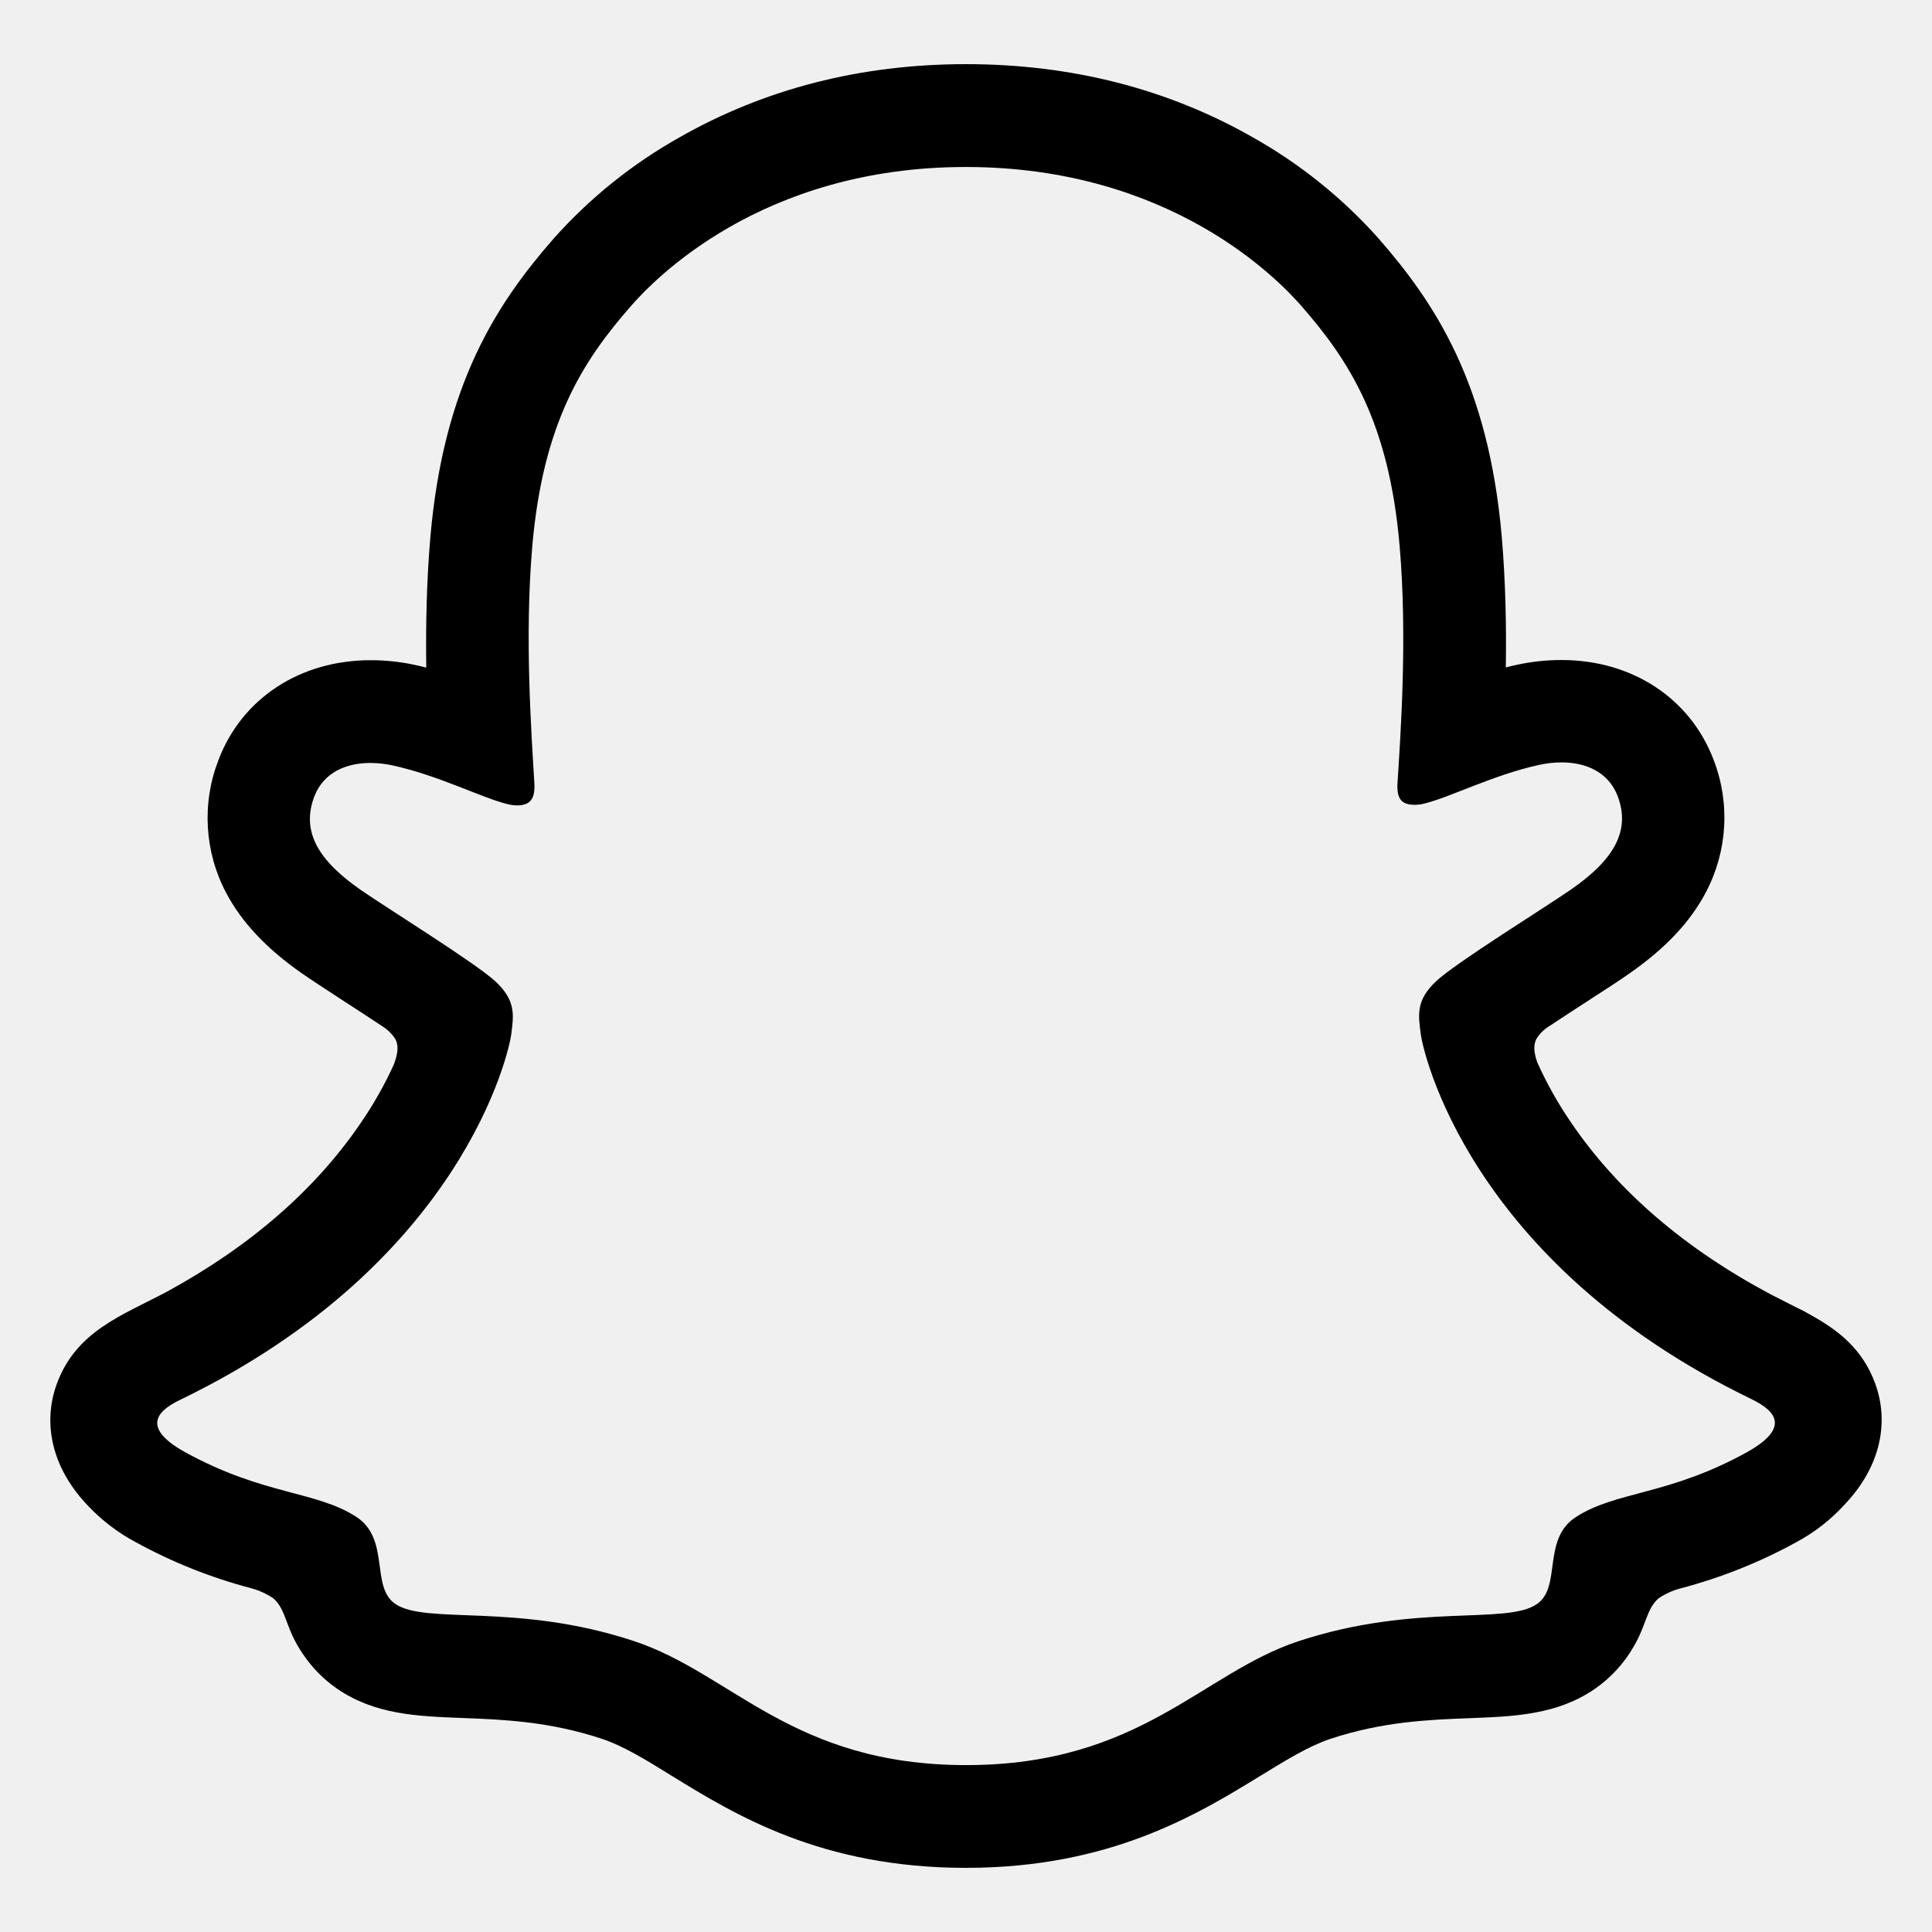
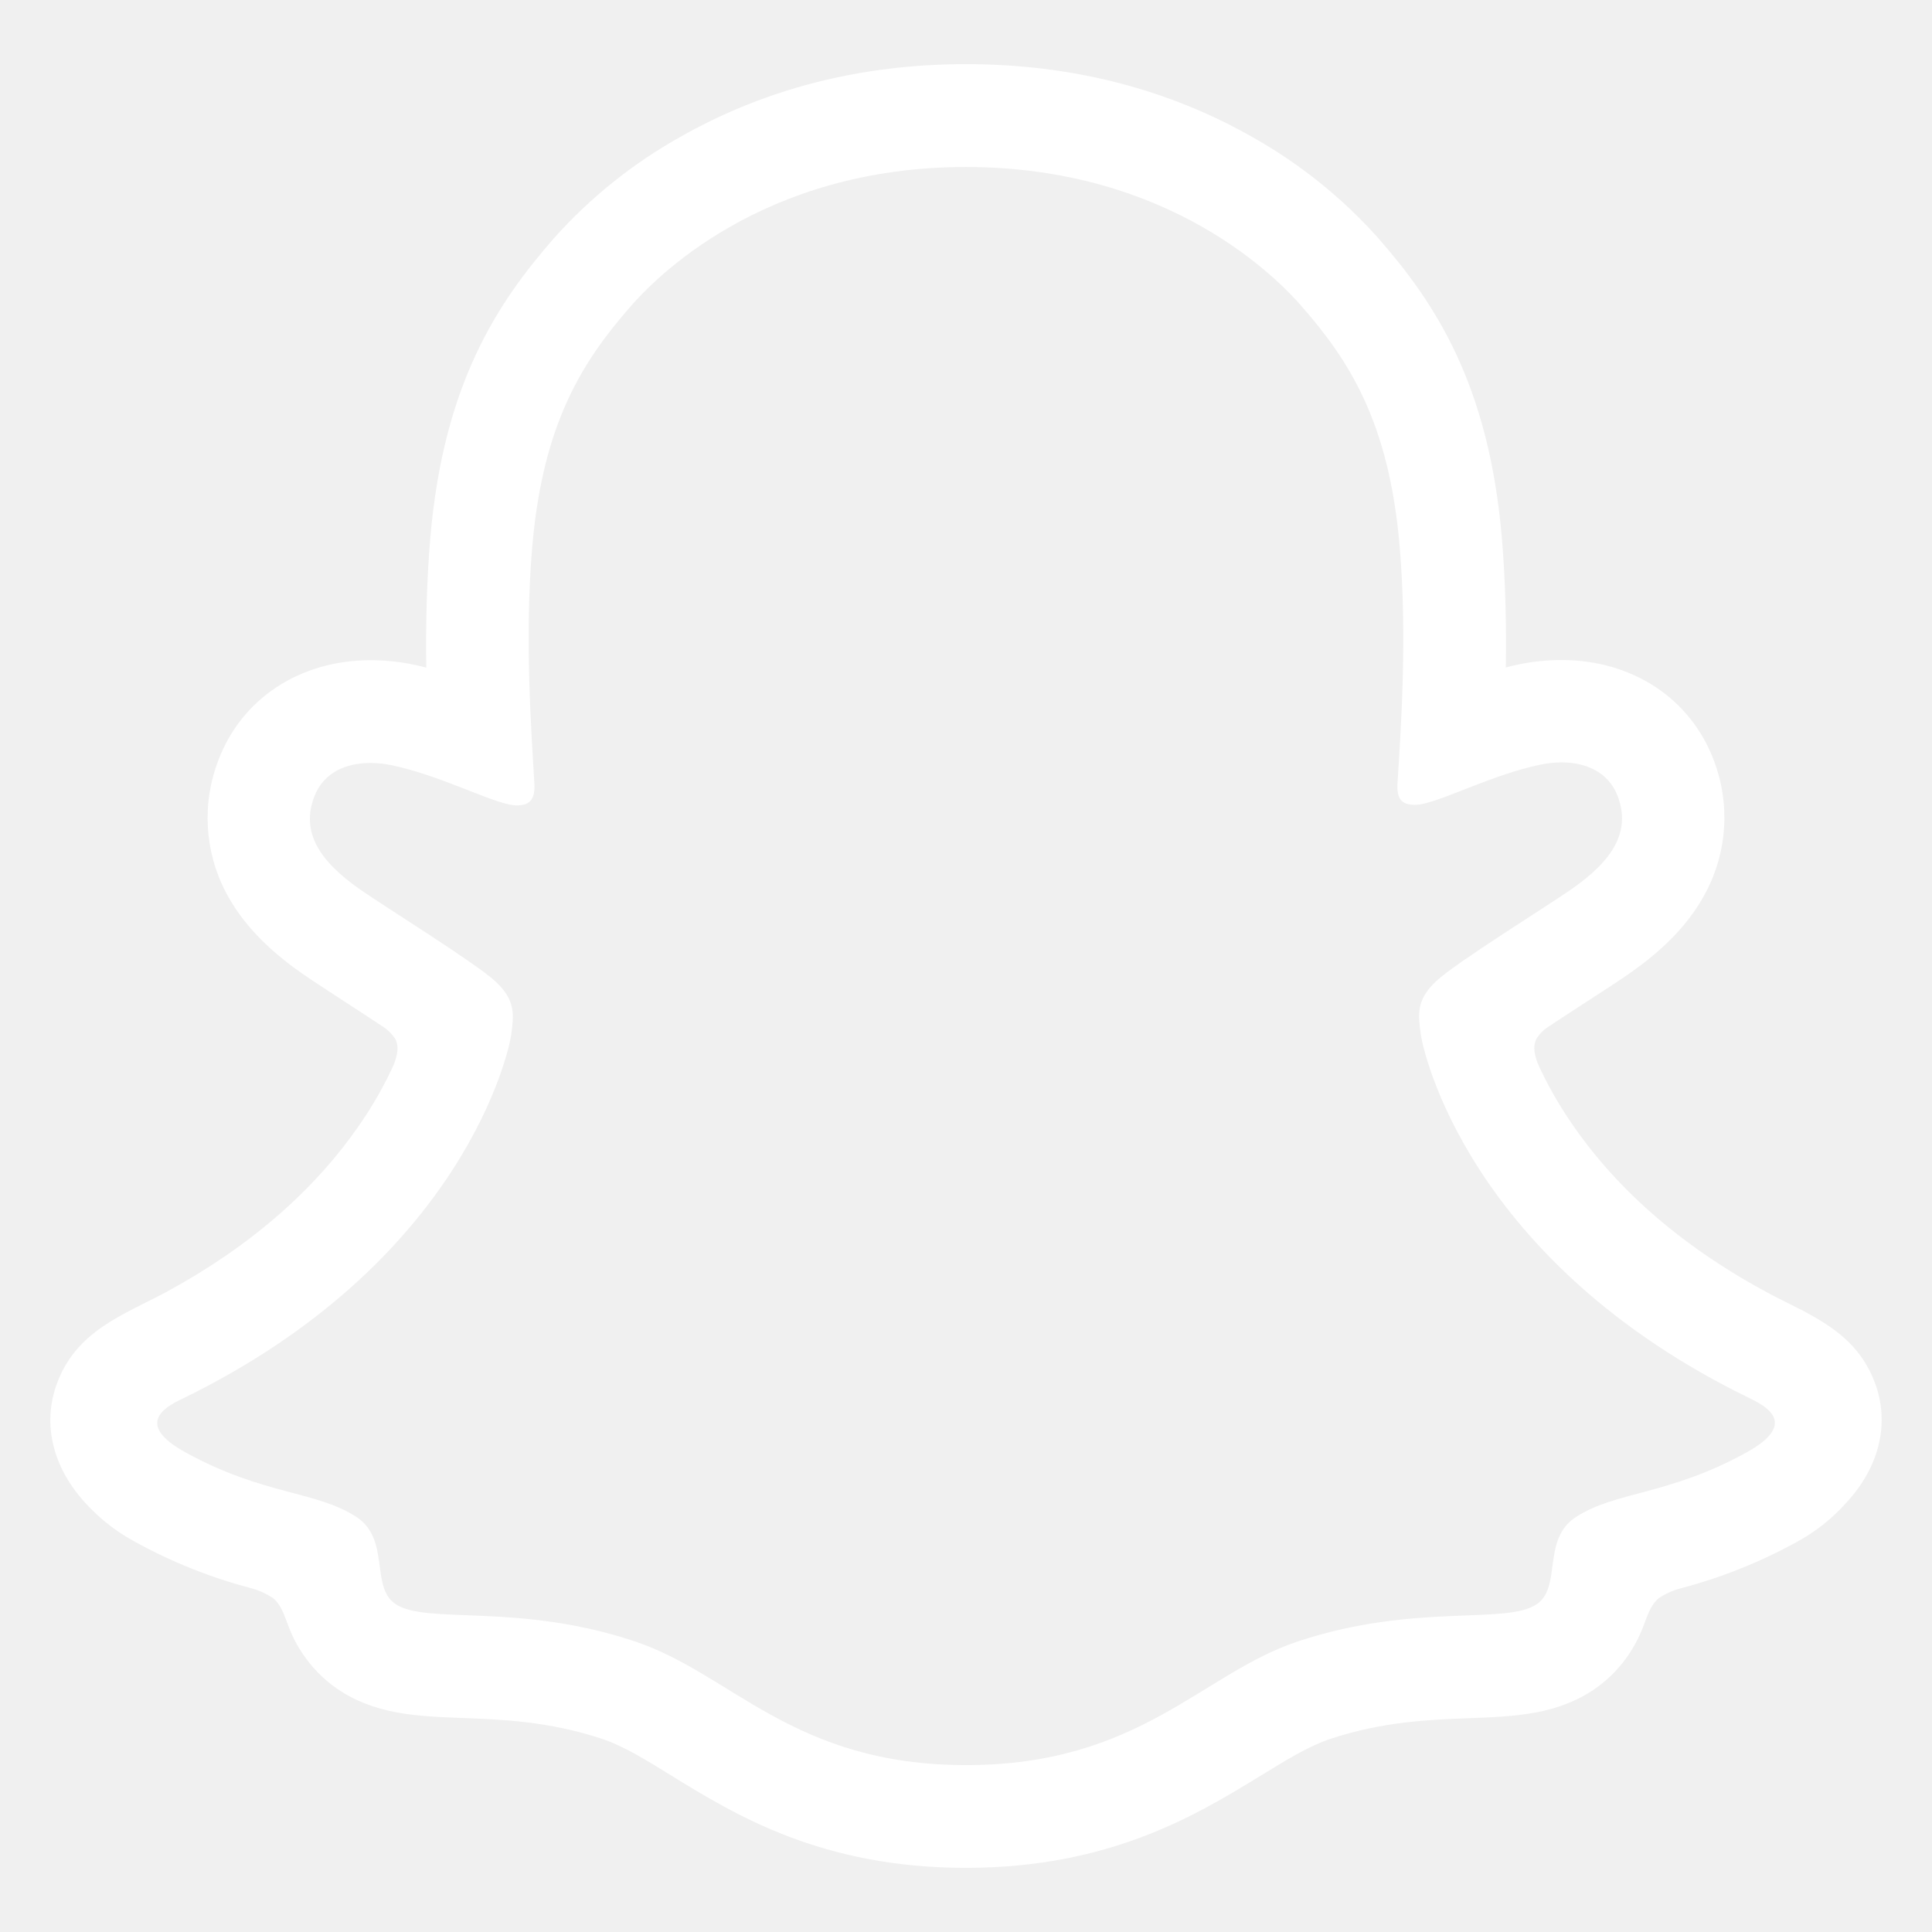
- <svg xmlns="http://www.w3.org/2000/svg" viewBox="0 0 512 512">
-   <path d="M496.926,366.6c-3.373-9.176-9.8-14.086-17.112-18.153-1.376-.806-2.641-1.451-3.72-1.947-2.182-1.128-4.414-2.22-6.634-3.373-22.8-12.09-40.609-27.341-52.959-45.42a102.889,102.889,0,0,1-9.089-16.12c-1.054-3.013-1-4.724-.248-6.287a10.221,10.221,0,0,1,2.914-3.038c3.918-2.591,7.96-5.22,10.7-6.993,4.885-3.162,8.754-5.667,11.246-7.44,9.362-6.547,15.909-13.5,20-21.278a42.371,42.371,0,0,0,2.1-35.191c-6.2-16.318-21.613-26.449-40.287-26.449a55.543,55.543,0,0,0-11.718,1.24c-1.029.224-2.059.459-3.063.72.174-11.16-.074-22.94-1.066-34.534-3.522-40.758-17.794-62.123-32.674-79.16A130.167,130.167,0,0,0,332.1,36.443C309.515,23.547,283.91,17,256,17S202.6,23.547,180,36.443a129.735,129.735,0,0,0-33.281,26.783c-14.88,17.038-29.152,38.44-32.673,79.161-.992,11.594-1.24,23.435-1.079,34.533-1-.26-2.021-.5-3.051-.719a55.461,55.461,0,0,0-11.717-1.24c-18.687,0-34.125,10.131-40.3,26.449a42.423,42.423,0,0,0,2.046,35.228c4.105,7.774,10.652,14.731,20.014,21.278,2.48,1.736,6.361,4.24,11.246,7.44,2.641,1.711,6.5,4.216,10.28,6.72a11.054,11.054,0,0,1,3.3,3.311c.794,1.624.818,3.373-.36,6.6a102.02,102.02,0,0,1-8.94,15.785c-12.077,17.669-29.363,32.648-51.434,44.639C32.355,348.608,20.2,352.75,15.069,366.7c-3.868,10.528-1.339,22.506,8.494,32.6a49.137,49.137,0,0,0,12.4,9.387,134.337,134.337,0,0,0,30.342,12.139,20.024,20.024,0,0,1,6.126,2.741c3.583,3.137,3.075,7.861,7.849,14.78a34.468,34.468,0,0,0,8.977,9.127c10.019,6.919,21.278,7.353,33.207,7.811,10.776.41,22.989.881,36.939,5.481,5.778,1.91,11.78,5.605,18.736,9.92C194.842,480.951,217.707,495,255.973,495s61.292-14.123,78.118-24.428c6.907-4.24,12.872-7.9,18.489-9.758,13.949-4.613,26.163-5.072,36.939-5.481,11.928-.459,23.187-.893,33.206-7.812a34.584,34.584,0,0,0,10.218-11.16c3.434-5.84,3.348-9.919,6.572-12.771a18.971,18.971,0,0,1,5.753-2.629A134.893,134.893,0,0,0,476.02,408.71a48.344,48.344,0,0,0,13.019-10.193l.124-.149C498.389,388.5,500.708,376.867,496.926,366.6Zm-34.013,18.277c-20.745,11.458-34.533,10.23-45.259,17.137-9.114,5.865-3.72,18.513-10.342,23.076-8.134,5.617-32.177-.4-63.239,9.858-25.618,8.469-41.961,32.822-88.038,32.822s-62.036-24.3-88.076-32.884c-31-10.255-55.092-4.241-63.239-9.858-6.609-4.563-1.24-17.211-10.341-23.076-10.739-6.907-24.527-5.679-45.26-17.075-13.206-7.291-5.716-11.8-1.314-13.937,75.143-36.381,87.133-92.552,87.666-96.719.645-5.046,1.364-9.014-4.191-14.148-5.369-4.96-29.189-19.7-35.8-24.316-10.937-7.638-15.748-15.264-12.2-24.638,2.48-6.485,8.531-8.928,14.879-8.928a27.643,27.643,0,0,1,5.965.67c12,2.6,23.659,8.617,30.392,10.242a10.749,10.749,0,0,0,2.48.335c3.6,0,4.86-1.811,4.612-5.927-.768-13.132-2.628-38.725-.558-62.644,2.84-32.909,13.442-49.215,26.04-63.636,6.051-6.932,34.484-36.976,88.857-36.976s82.88,29.92,88.931,36.827c12.611,14.421,23.225,30.727,26.04,63.636,2.071,23.919.285,49.525-.558,62.644-.285,4.327,1.017,5.927,4.613,5.927a10.648,10.648,0,0,0,2.48-.335c6.745-1.624,18.4-7.638,30.4-10.242a27.641,27.641,0,0,1,5.964-.67c6.386,0,12.4,2.48,14.88,8.928,3.546,9.374-1.24,17-12.189,24.639-6.609,4.612-30.429,19.343-35.8,24.315-5.568,5.134-4.836,9.1-4.191,14.149.533,4.228,12.511,60.4,87.666,96.718C468.629,373.011,476.119,377.524,462.913,384.877Z" />
+ <svg xmlns="http://www.w3.org/2000/svg" xmlns:xlink="http://www.w3.org/1999/xlink" width="512px" height="512px" viewBox="0 0 512 512" version="1.1">
+   <defs>
+     <path d="M0 0L512 0L512 512L0 512L0 0Z" id="path_1" />
+     <clipPath id="mask_1">
+       <use xlink:href="#path_1" />
+     </clipPath>
+   </defs>
+   <g id="snapchat">
+     <path d="M0 0L512 0L512 512L0 512L0 0Z" id="Background" fill="#FFFFFF" fill-opacity="0" fill-rule="evenodd" stroke="none" />
+     <g clip-path="url(#mask_1)">
+       <path d="M496.926 366.6C493.553 357.424 487.126 352.514 479.814 348.447C478.438 347.641 477.173 346.996 476.094 346.5C473.912 345.372 471.68 344.28 469.46 343.127C446.66 331.037 428.851 315.786 416.501 297.707C412.993 292.618 409.951 287.222 407.412 281.587C406.358 278.574 406.412 276.863 407.164 275.3C407.914 274.096 408.906 273.062 410.078 272.262C413.996 269.671 418.038 267.042 420.778 265.269C425.663 262.107 429.532 259.602 432.024 257.829C441.386 251.282 447.933 244.329 452.024 236.551C457.802 225.683 458.569 212.839 454.124 201.36C447.924 185.042 432.511 174.911 413.837 174.911C409.898 174.908 405.97 175.323 402.119 176.151C401.09 176.375 400.06 176.61 399.056 176.871C399.23 165.711 398.982 153.931 397.99 142.337C394.468 101.579 380.196 80.214 365.316 63.177C355.789 52.501 344.566 43.468 332.1 36.443C309.515 23.547 283.91 17 256 17C228.09 17 202.6 23.547 180 36.443C167.503 43.47 156.257 52.521 146.719 63.226C131.839 80.264 117.567 101.666 114.046 142.387C113.054 153.981 112.806 165.822 112.967 176.92C111.967 176.66 110.946 176.42 109.916 176.201C106.065 175.373 102.138 174.957 98.199 174.961C79.512 174.961 64.074 185.092 57.899 201.41C53.433 212.893 54.18 225.75 59.945 236.638C64.05 244.412 70.597 251.369 79.959 257.916C82.439 259.652 86.32 262.156 91.205 265.356C93.846 267.067 97.705 269.572 101.485 272.076C102.808 272.932 103.934 274.061 104.785 275.387C105.579 277.011 105.603 278.76 104.425 281.987C101.92 287.504 98.928 292.786 95.485 297.772C83.408 315.441 66.122 330.42 44.051 342.411C32.355 348.608 20.2 352.75 15.069 366.7C11.201 377.228 13.73 389.206 23.563 399.3C27.172 403.067 31.358 406.236 35.963 408.687C45.545 413.953 55.735 418.03 66.305 420.826C68.487 421.388 70.558 422.315 72.431 423.567C76.014 426.704 75.506 431.428 80.28 438.347C82.676 441.923 85.721 445.019 89.257 447.474C99.276 454.393 110.535 454.827 122.464 455.285C133.24 455.695 145.453 456.166 159.403 460.766C165.181 462.676 171.183 466.371 178.139 470.686C194.842 480.951 217.707 495 255.973 495C294.239 495 317.265 480.877 334.091 470.572C340.998 466.332 346.963 462.672 352.58 460.814C366.529 456.201 378.743 455.742 389.519 455.333C401.447 454.874 412.706 454.44 422.725 447.521C426.913 444.601 430.403 440.79 432.943 436.361C436.377 430.521 436.291 426.442 439.515 423.59C441.272 422.398 443.217 421.509 445.268 420.961C455.983 418.155 466.311 414.041 476.02 408.71C480.913 406.085 485.317 402.637 489.039 398.517L489.163 398.368C498.389 388.5 500.708 376.867 496.926 366.6L496.926 366.6ZM462.913 384.877C442.168 396.335 428.38 395.107 417.654 402.014C408.54 407.879 413.934 420.527 407.312 425.09C399.178 430.707 375.135 424.69 344.073 434.948C318.455 443.417 302.112 467.77 256.035 467.77C209.958 467.77 193.999 443.47 167.959 434.886C136.959 424.631 112.867 430.645 104.72 425.028C98.111 420.465 103.48 407.817 94.379 401.952C83.64 395.045 69.852 396.273 49.119 384.877C35.913 377.586 43.403 373.077 47.805 370.94C122.948 334.559 134.938 278.388 135.471 274.221C136.116 269.175 136.835 265.207 131.28 260.073C125.911 255.113 102.091 240.373 95.48 235.757C84.543 228.119 79.732 220.493 83.28 211.119C85.76 204.634 91.811 202.191 98.159 202.191C100.166 202.197 102.166 202.422 104.124 202.861C116.124 205.461 127.783 211.478 134.516 213.103C135.327 213.311 136.159 213.423 136.996 213.438C140.596 213.438 141.856 211.627 141.608 207.511C140.84 194.379 138.98 168.786 141.05 144.867C143.89 111.958 154.492 95.652 167.09 81.231C173.141 74.299 201.574 44.255 255.947 44.255C310.32 44.255 338.827 74.175 344.878 81.082C357.489 95.503 368.103 111.809 370.918 144.718C372.989 168.637 371.203 194.243 370.36 207.362C370.075 211.689 371.377 213.289 374.973 213.289C375.81 213.275 376.642 213.163 377.453 212.954C384.198 211.33 395.853 205.316 407.853 202.712C409.811 202.273 411.811 202.048 413.817 202.042C420.203 202.042 426.217 204.522 428.697 210.97C432.243 220.344 427.457 227.97 416.508 235.609C409.899 240.221 386.079 254.952 380.708 259.924C375.14 265.058 375.872 269.024 376.517 274.073C377.05 278.301 389.028 334.473 464.183 370.791C468.629 373.011 476.119 377.524 462.913 384.877L462.913 384.877Z" id="Shape" fill="#FFFFFF" fill-rule="evenodd" stroke="none" />
+     </g>
+   </g>
</svg>
